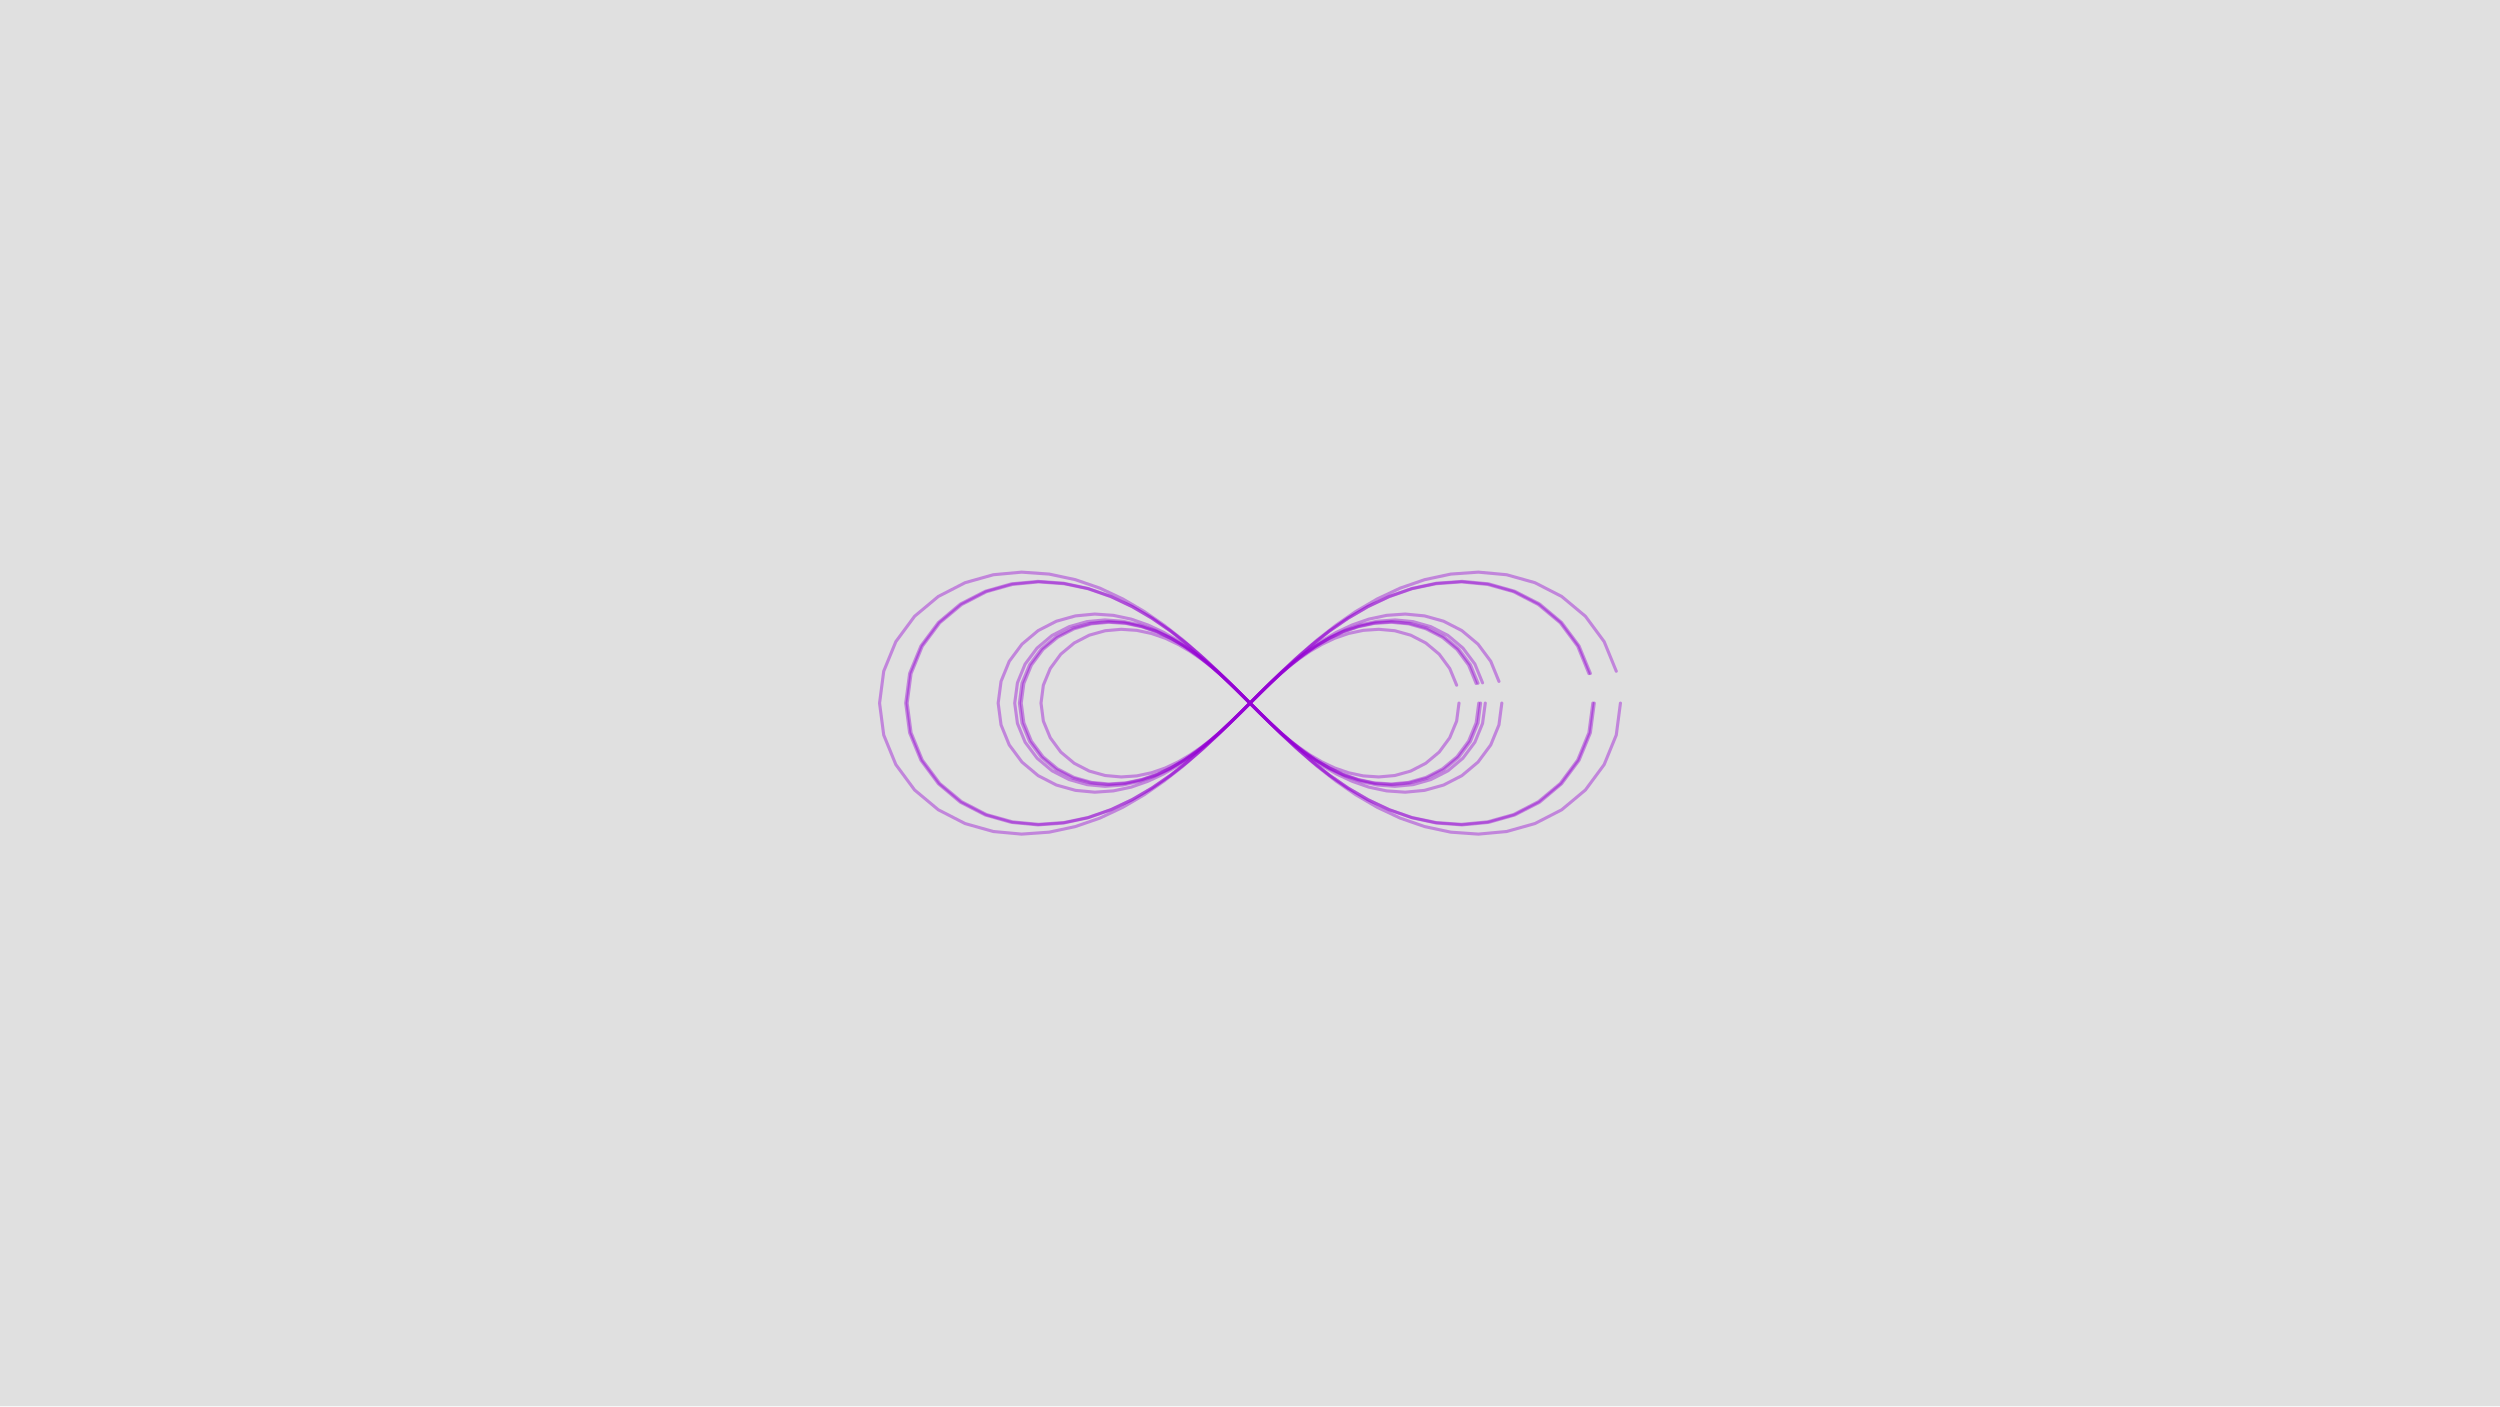
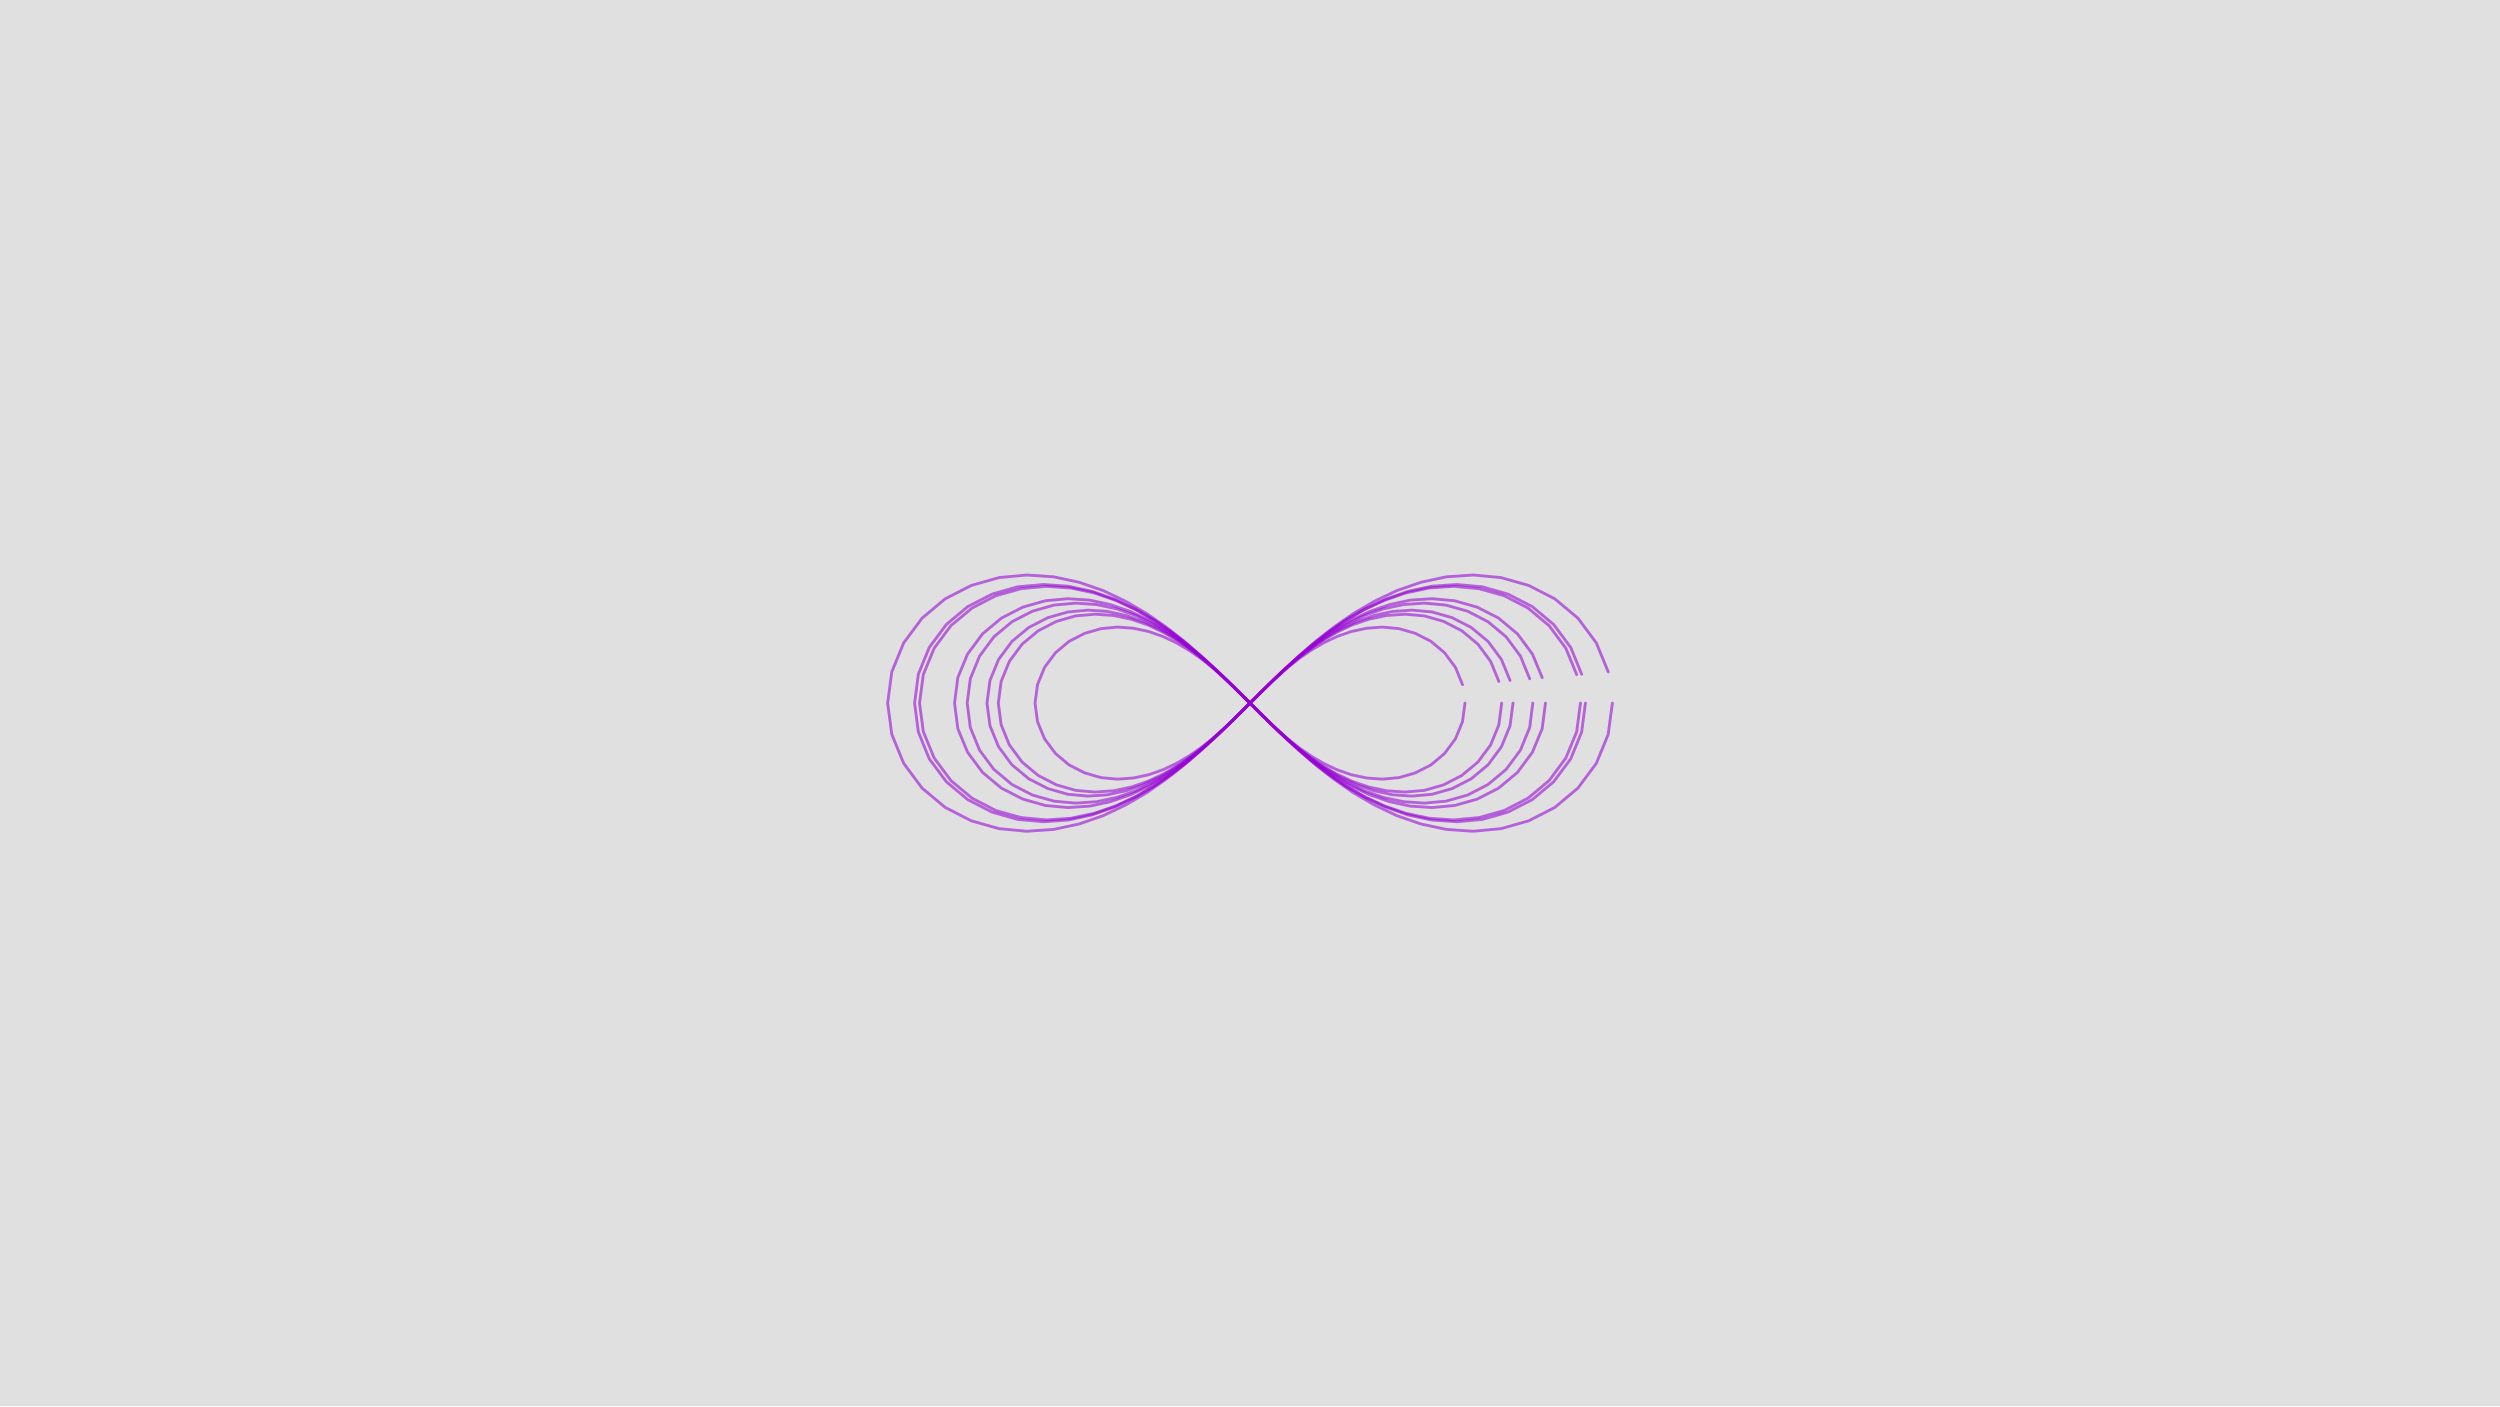
<svg xmlns="http://www.w3.org/2000/svg" width="1920" height="1080" viewBox="0 0 1920 1080">
  <rect width="1920" height="1080" fill="#e0e0e0" />
-   <polyline points="1153.4,540.0 1151.2,556.7 1144.9,572.1 1135.1,585.3 1122.7,595.7 1108.7,602.9 1094.0,607.0 1079.2,608.4 1064.9,607.4 1051.2,604.5 1038.4,600.0 1026.4,594.4 1015.3,587.9 1004.9,580.7 995.1,573.0 985.9,565.0 977.1,556.8 968.5,548.4 960.0,540.0 951.5,531.6 942.9,523.2 934.1,515.0 924.9,507.0 915.1,499.3 904.7,492.1 893.6,485.6 881.6,480.0 868.8,475.5 855.1,472.6 840.8,471.6 826.0,473.0 811.3,477.1 797.3,484.3 784.9,494.7 775.1,507.9 768.8,523.3 766.6,540.0 768.8,556.7 775.1,572.1 784.9,585.3 797.3,595.7 811.3,602.9 826.0,607.0 840.8,608.4 855.1,607.4 868.8,604.5 881.6,600.0 893.6,594.4 904.7,587.9 915.1,580.7 924.9,573.0 934.1,565.0 942.9,556.8 951.5,548.4 960.0,540.0 968.5,531.6 977.1,523.2 985.9,515.0 995.1,507.0 1004.9,499.3 1015.3,492.1 1026.4,485.6 1038.4,480.0 1051.2,475.5 1064.9,472.6 1079.2,471.6 1094.0,473.0 1108.7,477.1 1122.7,484.3 1135.1,494.7 1144.9,507.9 1151.2,523.3" stroke="#9400D3" stroke-width="2.4" fill="none" opacity="0.41" stroke-linecap="round" stroke-linejoin="round" />
-   <polyline points="1244.5,540.0 1241.3,564.5 1232.0,587.2 1217.6,606.7 1199.4,621.9 1178.8,632.5 1157.1,638.6 1135.4,640.6 1114.2,639.1 1094.1,634.8 1075.3,628.3 1057.7,620.0 1041.3,610.4 1026.0,599.8 1011.7,588.6 998.1,576.8 985.1,564.7 972.4,552.4 960.0,540.0 947.6,527.6 934.9,515.3 921.9,503.2 908.3,491.4 894.0,480.2 878.7,469.6 862.3,460.0 844.7,451.7 825.9,445.2 805.8,440.9 784.6,439.4 762.9,441.4 741.2,447.5 720.6,458.1 702.4,473.3 688.0,492.8 678.7,515.5 675.5,540.0 678.7,564.5 688.0,587.2 702.4,606.7 720.6,621.9 741.2,632.5 762.9,638.6 784.6,640.6 805.8,639.1 825.9,634.8 844.7,628.3 862.3,620.0 878.7,610.4 894.0,599.8 908.3,588.6 921.9,576.8 934.9,564.7 947.6,552.4 960.0,540.0 972.4,527.6 985.1,515.3 998.1,503.2 1011.7,491.4 1026.0,480.2 1041.3,469.6 1057.7,460.0 1075.3,451.7 1094.1,445.2 1114.2,440.9 1135.4,439.4 1157.1,441.4 1178.8,447.5 1199.4,458.1 1217.6,473.3 1232.0,492.8 1241.3,515.5" stroke="#9400D3" stroke-width="2.4" fill="none" opacity="0.41" stroke-linecap="round" stroke-linejoin="round" />
-   <polyline points="1223.3,540.0 1220.3,562.7 1211.7,583.7 1198.3,601.7 1181.5,615.7 1162.4,625.6 1142.4,631.2 1122.3,633.1 1102.7,631.7 1084.1,627.8 1066.6,621.7 1050.4,614.0 1035.2,605.1 1021.1,595.4 1007.8,584.9 995.2,574.0 983.2,562.9 971.5,551.5 960.0,540.0 948.5,528.5 936.8,517.1 924.8,506.0 912.2,495.1 898.9,484.6 884.8,474.9 869.6,466.0 853.4,458.3 835.9,452.2 817.3,448.3 797.7,446.9 777.6,448.8 757.6,454.4 738.5,464.3 721.7,478.3 708.3,496.3 699.7,517.3 696.7,540.0 699.7,562.7 708.3,583.7 721.7,601.7 738.5,615.7 757.6,625.6 777.6,631.2 797.7,633.1 817.3,631.7 835.9,627.8 853.4,621.7 869.6,614.0 884.8,605.1 898.9,595.4 912.2,584.9 924.8,574.0 936.8,562.9 948.5,551.5 960.0,540.0 971.5,528.5 983.2,517.1 995.2,506.0 1007.8,495.1 1021.1,484.6 1035.2,474.9 1050.4,466.0 1066.6,458.3 1084.1,452.2 1102.7,448.3 1122.3,446.9 1142.4,448.8 1162.4,454.4 1181.5,464.3 1198.3,478.3 1211.7,496.3 1220.3,517.3" stroke="#9400D3" stroke-width="2.4" fill="none" opacity="0.41" stroke-linecap="round" stroke-linejoin="round" />
-   <polyline points="1137.1,540.0 1135.1,555.3 1129.3,569.4 1120.3,581.5 1109.0,591.0 1096.2,597.6 1082.7,601.3 1069.2,602.6 1056.0,601.7 1043.5,599.0 1031.7,595.0 1020.8,589.8 1010.6,583.8 1001.1,577.2 992.2,570.2 983.7,562.9 975.6,555.4 967.7,547.7 960.0,540.0 952.3,532.3 944.4,524.6 936.3,517.1 927.8,509.8 918.9,502.8 909.4,496.2 899.2,490.2 888.3,485.0 876.5,481.0 864.0,478.3 850.8,477.4 837.3,478.7 823.8,482.4 811.0,489.0 799.7,498.5 790.7,510.6 784.9,524.7 782.9,540.0 784.9,555.3 790.7,569.4 799.7,581.5 811.0,591.0 823.8,597.6 837.3,601.3 850.8,602.6 864.0,601.7 876.5,599.0 888.3,595.0 899.2,589.8 909.4,583.8 918.9,577.2 927.8,570.2 936.3,562.9 944.4,555.4 952.3,547.7 960.0,540.0 967.7,532.3 975.6,524.6 983.7,517.1 992.2,509.8 1001.1,502.8 1010.6,496.2 1020.8,490.2 1031.7,485.0 1043.5,481.0 1056.0,478.3 1069.2,477.4 1082.7,478.7 1096.2,482.4 1109.0,489.0 1120.3,498.5 1129.3,510.6 1135.1,524.7" stroke="#9400D3" stroke-width="2.4" fill="none" opacity="0.41" stroke-linecap="round" stroke-linejoin="round" />
-   <polyline points="1120.5,540.0 1118.7,553.8 1113.4,566.6 1105.3,577.6 1095.0,586.2 1083.4,592.2 1071.2,595.6 1058.9,596.7 1047.0,595.9 1035.7,593.5 1025.0,589.8 1015.1,585.1 1005.9,579.7 997.2,573.7 989.1,567.4 981.5,560.8 974.1,553.9 967.0,547.0 960.0,540.0 953.0,533.0 945.9,526.1 938.5,519.2 930.9,512.6 922.8,506.3 914.1,500.3 904.9,494.9 895.0,490.2 884.3,486.5 873.0,484.1 861.1,483.3 848.8,484.4 836.6,487.8 825.0,493.8 814.7,502.4 806.6,513.4 801.3,526.2 799.5,540.0 801.3,553.8 806.6,566.6 814.7,577.6 825.0,586.2 836.6,592.2 848.8,595.6 861.1,596.7 873.0,595.9 884.3,593.5 895.0,589.8 904.9,585.1 914.1,579.7 922.8,573.7 930.9,567.4 938.5,560.8 945.9,553.9 953.0,547.0 960.0,540.0 967.0,533.0 974.1,526.1 981.5,519.2 989.1,512.6 997.2,506.3 1005.9,500.3 1015.1,494.9 1025.0,490.2 1035.7,486.5 1047.0,484.1 1058.9,483.3 1071.2,484.4 1083.4,487.8 1095.0,493.8 1105.3,502.4 1113.4,513.4 1118.7,526.2" stroke="#9400D3" stroke-width="2.4" fill="none" opacity="0.41" stroke-linecap="round" stroke-linejoin="round" />
-   <polyline points="1135.7,540.0 1133.7,555.1 1127.9,569.2 1119.0,581.2 1107.8,590.5 1095.1,597.1 1081.7,600.9 1068.3,602.1 1055.2,601.2 1042.8,598.6 1031.2,594.5 1020.3,589.4 1010.2,583.5 1000.8,576.9 991.9,570.0 983.5,562.7 975.5,555.2 967.7,547.7 960.0,540.0 952.3,532.3 944.5,524.8 936.5,517.3 928.1,510.0 919.2,503.1 909.8,496.5 899.7,490.6 888.8,485.5 877.2,481.4 864.8,478.8 851.7,477.9 838.3,479.1 824.9,482.9 812.2,489.5 801.0,498.8 792.1,510.8 786.3,524.9 784.3,540.0 786.3,555.1 792.1,569.2 801.0,581.2 812.2,590.5 824.9,597.1 838.3,600.9 851.7,602.1 864.8,601.2 877.2,598.6 888.8,594.5 899.7,589.4 909.8,583.5 919.2,576.9 928.1,570.0 936.5,562.7 944.5,555.2 952.3,547.7 960.0,540.0 967.7,532.3 975.5,524.8 983.5,517.3 991.9,510.0 1000.8,503.1 1010.2,496.5 1020.3,490.6 1031.2,485.5 1042.8,481.4 1055.2,478.8 1068.3,477.9 1081.7,479.1 1095.1,482.9 1107.8,489.5 1119.0,498.8 1127.9,510.8 1133.7,524.9" stroke="#9400D3" stroke-width="2.4" fill="none" opacity="0.41" stroke-linecap="round" stroke-linejoin="round" />
-   <polyline points="1224.4,540.0 1221.4,562.8 1212.7,583.9 1199.3,601.9 1182.4,616.1 1163.3,625.9 1143.2,631.6 1122.9,633.5 1103.3,632.1 1084.6,628.1 1067.1,622.0 1050.7,614.3 1035.5,605.4 1021.3,595.6 1008.0,585.1 995.4,574.2 983.3,562.9 971.6,551.5 960.0,540.0 948.4,528.5 936.7,517.1 924.6,505.8 912.0,494.9 898.7,484.4 884.5,474.6 869.3,465.7 852.9,458.0 835.4,451.9 816.7,447.9 797.1,446.5 776.8,448.4 756.7,454.1 737.6,463.9 720.7,478.1 707.3,496.1 698.6,517.2 695.6,540.0 698.6,562.8 707.3,583.9 720.7,601.9 737.6,616.1 756.7,625.9 776.8,631.6 797.1,633.5 816.7,632.1 835.4,628.1 852.9,622.0 869.3,614.3 884.5,605.4 898.7,595.6 912.0,585.1 924.6,574.2 936.7,562.9 948.4,551.5 960.0,540.0 971.6,528.5 983.3,517.1 995.4,505.8 1008.0,494.9 1021.3,484.4 1035.5,474.6 1050.7,465.7 1067.1,458.0 1084.6,451.9 1103.3,447.9 1122.9,446.5 1143.2,448.4 1163.3,454.1 1182.4,463.9 1199.3,478.1 1212.7,496.1 1221.4,517.2" stroke="#9400D3" stroke-width="2.4" fill="none" opacity="0.41" stroke-linecap="round" stroke-linejoin="round" />
-   <polyline points="1140.7,540.0 1138.6,555.6 1132.7,570.0 1123.5,582.3 1112.0,592.0 1098.9,598.7 1085.2,602.6 1071.4,603.9 1057.9,602.9 1045.2,600.2 1033.2,596.1 1022.0,590.8 1011.6,584.7 1001.9,578.0 992.8,570.8 984.2,563.4 975.9,555.7 967.9,547.9 960.0,540.0 952.1,532.1 944.1,524.3 935.8,516.6 927.2,509.2 918.1,502.0 908.4,495.3 898.0,489.2 886.8,483.9 874.8,479.8 862.1,477.1 848.6,476.1 834.8,477.4 821.1,481.3 808.0,488.0 796.5,497.7 787.3,510.0 781.4,524.4 779.3,540.0 781.4,555.6 787.3,570.0 796.5,582.3 808.0,592.0 821.1,598.7 834.8,602.6 848.6,603.9 862.1,602.9 874.8,600.2 886.8,596.1 898.0,590.8 908.4,584.7 918.1,578.0 927.2,570.8 935.8,563.4 944.1,555.7 952.1,547.9 960.0,540.0 967.9,532.1 975.9,524.3 984.2,516.6 992.8,509.2 1001.9,502.0 1011.6,495.3 1022.0,489.2 1033.2,483.9 1045.2,479.8 1057.9,477.1 1071.4,476.1 1085.2,477.4 1098.9,481.3 1112.0,488.0 1123.5,497.7 1132.7,510.0 1138.6,524.4" stroke="#9400D3" stroke-width="2.4" fill="none" opacity="0.41" stroke-linecap="round" stroke-linejoin="round" />
+   <polyline points="1238.3,540.0 1235.1,564.0 1226.0,586.2 1211.9,605.2 1194.1,620.1 1174.0,630.4 1152.8,636.4 1131.5,638.4 1110.8,637.0 1091.2,632.8 1072.7,626.4 1055.5,618.2 1039.5,608.9 1024.6,598.5 1010.5,587.5 997.3,576.0 984.5,564.2 972.2,552.1 960.0,540.0 947.8,527.9 935.5,515.8 922.7,504.0 909.5,492.5 895.4,481.5 880.5,471.1 864.5,461.8 847.3,453.6 828.8,447.2 809.2,443.0 788.5,441.6 767.2,443.6 746.0,449.6 725.9,459.9 708.1,474.8 694.0,493.8 684.9,516.0 681.7,540.0 684.9,564.0 694.0,586.2 708.1,605.2 725.9,620.1 746.0,630.4 767.2,636.4 788.5,638.4 809.2,637.0 828.8,632.8 847.3,626.4 864.5,618.2 880.5,608.9 895.4,598.5 909.5,587.5 922.7,576.0 935.5,564.2 947.8,552.1 960.0,540.0 972.2,527.9 984.5,515.8 997.3,504.0 1010.5,492.5 1024.6,481.5 1039.5,471.1 1055.5,461.8 1072.7,453.6 1091.2,447.2 1110.8,443.0 1131.5,441.6 1152.8,443.6 1174.0,449.6 1194.1,459.9 1211.9,474.8 1226.0,493.8 1235.1,516.0" stroke="#9400D3" stroke-width="2.2" fill="none" opacity="0.57" stroke-linecap="round" stroke-linejoin="round" />
+   <polyline points="1186.9,540.0 1184.4,559.6 1176.9,577.7 1165.4,593.2 1150.9,605.3 1134.5,613.7 1117.2,618.6 1099.9,620.2 1083.0,619.1 1067.0,615.6 1051.9,610.4 1037.9,603.8 1024.8,596.2 1012.7,587.7 1001.2,578.7 990.4,569.3 980.0,559.7 969.9,549.9 960.0,540.0 950.1,530.1 940.0,520.3 929.6,510.7 918.8,501.3 907.3,492.3 895.2,483.8 882.1,476.2 868.1,469.6 853.0,464.4 837.0,460.9 820.1,459.8 802.8,461.4 785.5,466.3 769.1,474.7 754.6,486.8 743.1,502.3 735.6,520.4 733.1,540.0 735.6,559.6 743.1,577.7 754.6,593.2 769.1,605.3 785.5,613.7 802.8,618.6 820.1,620.2 837.0,619.1 853.0,615.6 868.1,610.4 882.1,603.8 895.2,596.2 907.3,587.7 918.8,578.7 929.6,569.3 940.0,559.7 950.1,549.9 960.0,540.0 969.9,530.1 980.0,520.3 990.4,510.7 1001.2,501.3 1012.7,492.3 1024.8,483.8 1037.9,476.2 1051.9,469.6 1067.0,464.4 1083.0,460.9 1099.9,459.8 1117.2,461.4 1134.5,466.3 1150.9,474.7 1165.4,486.8 1176.9,502.3 1184.4,520.4" stroke="#9400D3" stroke-width="2.2" fill="none" opacity="0.57" stroke-linecap="round" stroke-linejoin="round" />
+   <polyline points="1153.3,540.0 1151.1,556.7 1144.8,572.1 1135.0,585.3 1122.6,595.6 1108.6,602.8 1093.9,607.0 1079.1,608.3 1064.8,607.3 1051.1,604.4 1038.3,600.0 1026.3,594.3 1015.2,587.8 1004.8,580.6 995.1,573.0 985.9,565.0 977.0,556.8 968.5,548.4 960.0,540.0 951.5,531.6 943.0,523.2 934.1,515.0 924.9,507.0 915.2,499.4 904.8,492.2 893.7,485.7 881.7,480.0 868.9,475.6 855.2,472.7 840.9,471.7 826.1,473.0 811.4,477.2 797.4,484.4 785.0,494.7 775.2,507.9 768.9,523.3 766.7,540.0 768.9,556.7 775.2,572.1 785.0,585.3 797.4,595.6 811.4,602.8 826.1,607.0 840.9,608.3 855.2,607.3 868.9,604.4 881.7,600.0 893.7,594.3 904.8,587.8 915.2,580.6 924.9,573.0 934.1,565.0 943.0,556.8 951.5,548.4 960.0,540.0 968.5,531.6 977.0,523.2 985.9,515.0 995.1,507.0 1004.8,499.4 1015.2,492.2 1026.3,485.7 1038.3,480.0 1051.1,475.6 1064.8,472.7 1079.1,471.7 1093.9,473.0 1108.6,477.2 1122.6,484.4 1135.0,494.7 1144.8,507.9 1151.1,523.3" stroke="#9400D3" stroke-width="2.2" fill="none" opacity="0.57" stroke-linecap="round" stroke-linejoin="round" />
+   <polyline points="1213.8,540.0 1210.9,561.9 1202.6,582.1 1189.7,599.5 1173.5,613.0 1155.2,622.5 1135.8,627.9 1116.4,629.7 1097.6,628.4 1079.6,624.6 1062.8,618.8 1047.1,611.4 1032.5,602.8 1018.9,593.4 1006.1,583.3 994.0,572.8 982.4,562.0 971.1,551.1 960.0,540.0 948.9,528.9 937.6,518.0 926.0,507.2 913.9,496.7 901.1,486.6 887.5,477.2 872.9,468.6 857.2,461.2 840.4,455.4 822.4,451.6 803.6,450.3 784.2,452.1 764.8,457.5 746.5,467.0 730.3,480.5 717.4,497.9 709.1,518.1 706.2,540.0 709.1,561.9 717.4,582.1 730.3,599.5 746.5,613.0 764.8,622.5 784.2,627.9 803.6,629.7 822.4,628.4 840.4,624.6 857.2,618.8 872.9,611.4 887.5,602.8 901.1,593.4 913.9,583.3 926.0,572.8 937.6,562.0 948.9,551.1 960.0,540.0 971.1,528.9 982.4,518.0 994.0,507.2 1006.1,496.7 1018.9,486.6 1032.5,477.2 1047.1,468.6 1062.8,461.2 1079.6,455.4 1097.6,451.6 1116.4,450.3 1135.8,452.1 1155.2,457.5 1173.5,467.0 1189.7,480.5 1202.6,497.9 1210.9,518.1" stroke="#9400D3" stroke-width="2.2" fill="none" opacity="0.57" stroke-linecap="round" stroke-linejoin="round" />
+   <polyline points="1125.1,540.0 1123.2,554.2 1117.8,567.4 1109.4,578.7 1098.9,587.5 1086.9,593.6 1074.4,597.2 1061.7,598.4 1049.5,597.5 1037.8,595.0 1026.9,591.2 1016.7,586.4 1007.2,580.8 998.3,574.7 990.0,568.2 982.1,561.3 974.5,554.3 967.2,547.2 960.0,540.0 952.8,532.8 945.5,525.7 937.9,518.7 930.0,511.8 921.7,505.3 912.8,499.2 903.3,493.6 893.1,488.8 882.2,485.0 870.5,482.5 858.3,481.6 845.6,482.8 833.1,486.4 821.1,492.5 810.6,501.3 802.2,512.6 796.8,525.8 794.9,540.0 796.8,554.2 802.2,567.4 810.6,578.7 821.1,587.5 833.1,593.6 845.6,597.2 858.3,598.4 870.5,597.5 882.2,595.0 893.1,591.2 903.3,586.4 912.8,580.8 921.7,574.7 930.0,568.2 937.9,561.3 945.5,554.3 952.8,547.2 960.0,540.0 967.2,532.8 974.5,525.7 982.1,518.7 990.0,511.8 998.3,505.3 1007.2,499.2 1016.7,493.6 1026.9,488.8 1037.8,485.0 1049.5,482.5 1061.7,481.6 1074.4,482.8 1086.9,486.4 1098.9,492.5 1109.4,501.3 1117.8,512.6 1123.2,525.8" stroke="#9400D3" stroke-width="2.2" fill="none" opacity="0.57" stroke-linecap="round" stroke-linejoin="round" />
+   <polyline points="1217.6,540.0 1214.7,562.2 1206.3,582.8 1193.2,600.4 1176.8,614.1 1158.1,623.7 1138.5,629.3 1118.8,631.1 1099.7,629.8 1081.5,625.9 1064.4,619.9 1048.4,612.4 1033.6,603.8 1019.8,594.2 1006.8,584.0 994.5,573.3 982.7,562.4 971.3,551.2 960.0,540.0 948.7,528.8 937.3,517.6 925.5,506.7 913.2,496.0 900.2,485.8 886.4,476.2 871.6,467.6 855.6,460.1 838.5,454.1 820.3,450.2 801.2,448.9 781.5,450.7 761.9,456.3 743.2,465.9 726.8,479.6 713.7,497.2 705.3,517.8 702.4,540.0 705.3,562.2 713.7,582.8 726.8,600.4 743.2,614.1 761.9,623.7 781.5,629.3 801.2,631.1 820.3,629.8 838.5,625.9 855.6,619.9 871.6,612.4 886.4,603.8 900.2,594.2 913.2,584.0 925.5,573.3 937.3,562.4 948.7,551.2 960.0,540.0 971.3,528.8 982.7,517.6 994.5,506.7 1006.8,496.0 1019.8,485.8 1033.6,476.2 1048.4,467.6 1064.4,460.1 1081.5,454.1 1099.7,450.2 1118.8,448.9 1138.5,450.7 1158.1,456.3 1176.8,465.9 1193.2,479.6 1206.3,497.2 1214.7,517.8" stroke="#9400D3" stroke-width="2.2" fill="none" opacity="0.57" stroke-linecap="round" stroke-linejoin="round" />
+   <polyline points="1177.2,540.0 1174.8,558.7 1167.7,576.1 1156.7,590.9 1142.8,602.5 1127.1,610.6 1110.5,615.3 1093.9,616.8 1077.8,615.7 1062.4,612.4 1048.0,607.4 1034.6,601.1 1022.1,593.8 1010.4,585.7 999.5,577.1 989.1,568.1 979.2,558.9 969.5,549.5 960.0,540.0 950.5,530.5 940.8,521.1 930.9,511.9 920.5,502.9 909.6,494.3 897.9,486.2 885.4,478.9 872.0,472.6 857.6,467.6 842.2,464.3 826.1,463.2 809.5,464.7 792.9,469.4 777.2,477.5 763.3,489.1 752.3,503.9 745.2,521.3 742.8,540.0 745.2,558.7 752.3,576.1 763.3,590.9 777.2,602.5 792.9,610.6 809.5,615.3 826.1,616.8 842.2,615.7 857.6,612.4 872.0,607.4 885.4,601.1 897.9,593.8 909.6,585.7 920.5,577.1 930.9,568.1 940.8,558.9 950.5,549.5 960.0,540.0 969.5,530.5 979.2,521.1 989.1,511.9 999.5,502.9 1010.4,494.3 1022.1,486.2 1034.6,478.9 1048.0,472.6 1062.4,467.6 1077.8,464.3 1093.9,463.2 1110.5,464.7 1127.1,469.4 1142.8,477.5 1156.7,489.1 1167.7,503.9 1174.8,521.3" stroke="#9400D3" stroke-width="2.2" fill="none" opacity="0.57" stroke-linecap="round" stroke-linejoin="round" />
+   <polyline points="1162.0,540.0 1159.7,557.4 1153.1,573.5 1142.9,587.3 1129.9,598.1 1115.3,605.6 1099.9,610.0 1084.5,611.4 1069.5,610.4 1055.2,607.3 1041.8,602.7 1029.3,596.8 1017.7,590.0 1006.9,582.5 996.7,574.5 987.0,566.1 977.8,557.5 968.8,548.8 960.0,540.0 951.2,531.2 942.2,522.5 933.0,513.9 923.3,505.5 913.1,497.5 902.3,490.0 890.7,483.2 878.2,477.3 864.8,472.7 850.5,469.6 835.5,468.6 820.1,470.0 804.7,474.4 790.1,481.9 777.1,492.7 766.9,506.5 760.3,522.6 758.0,540.0 760.3,557.4 766.9,573.5 777.1,587.3 790.1,598.1 804.7,605.6 820.1,610.0 835.5,611.4 850.5,610.4 864.8,607.3 878.2,602.7 890.7,596.8 902.3,590.0 913.1,582.5 923.3,574.5 933.0,566.1 942.2,557.5 951.2,548.8 960.0,540.0 968.8,531.2 977.8,522.5 987.0,513.9 996.7,505.5 1006.9,497.5 1017.7,490.0 1029.3,483.2 1041.8,477.3 1055.2,472.7 1069.5,469.6 1084.5,468.6 1099.9,470.0 1115.3,474.4 1129.9,481.9 1142.9,492.7 1153.1,506.5 1159.7,522.6" stroke="#9400D3" stroke-width="2.2" fill="none" opacity="0.57" stroke-linecap="round" stroke-linejoin="round" />
</svg>
